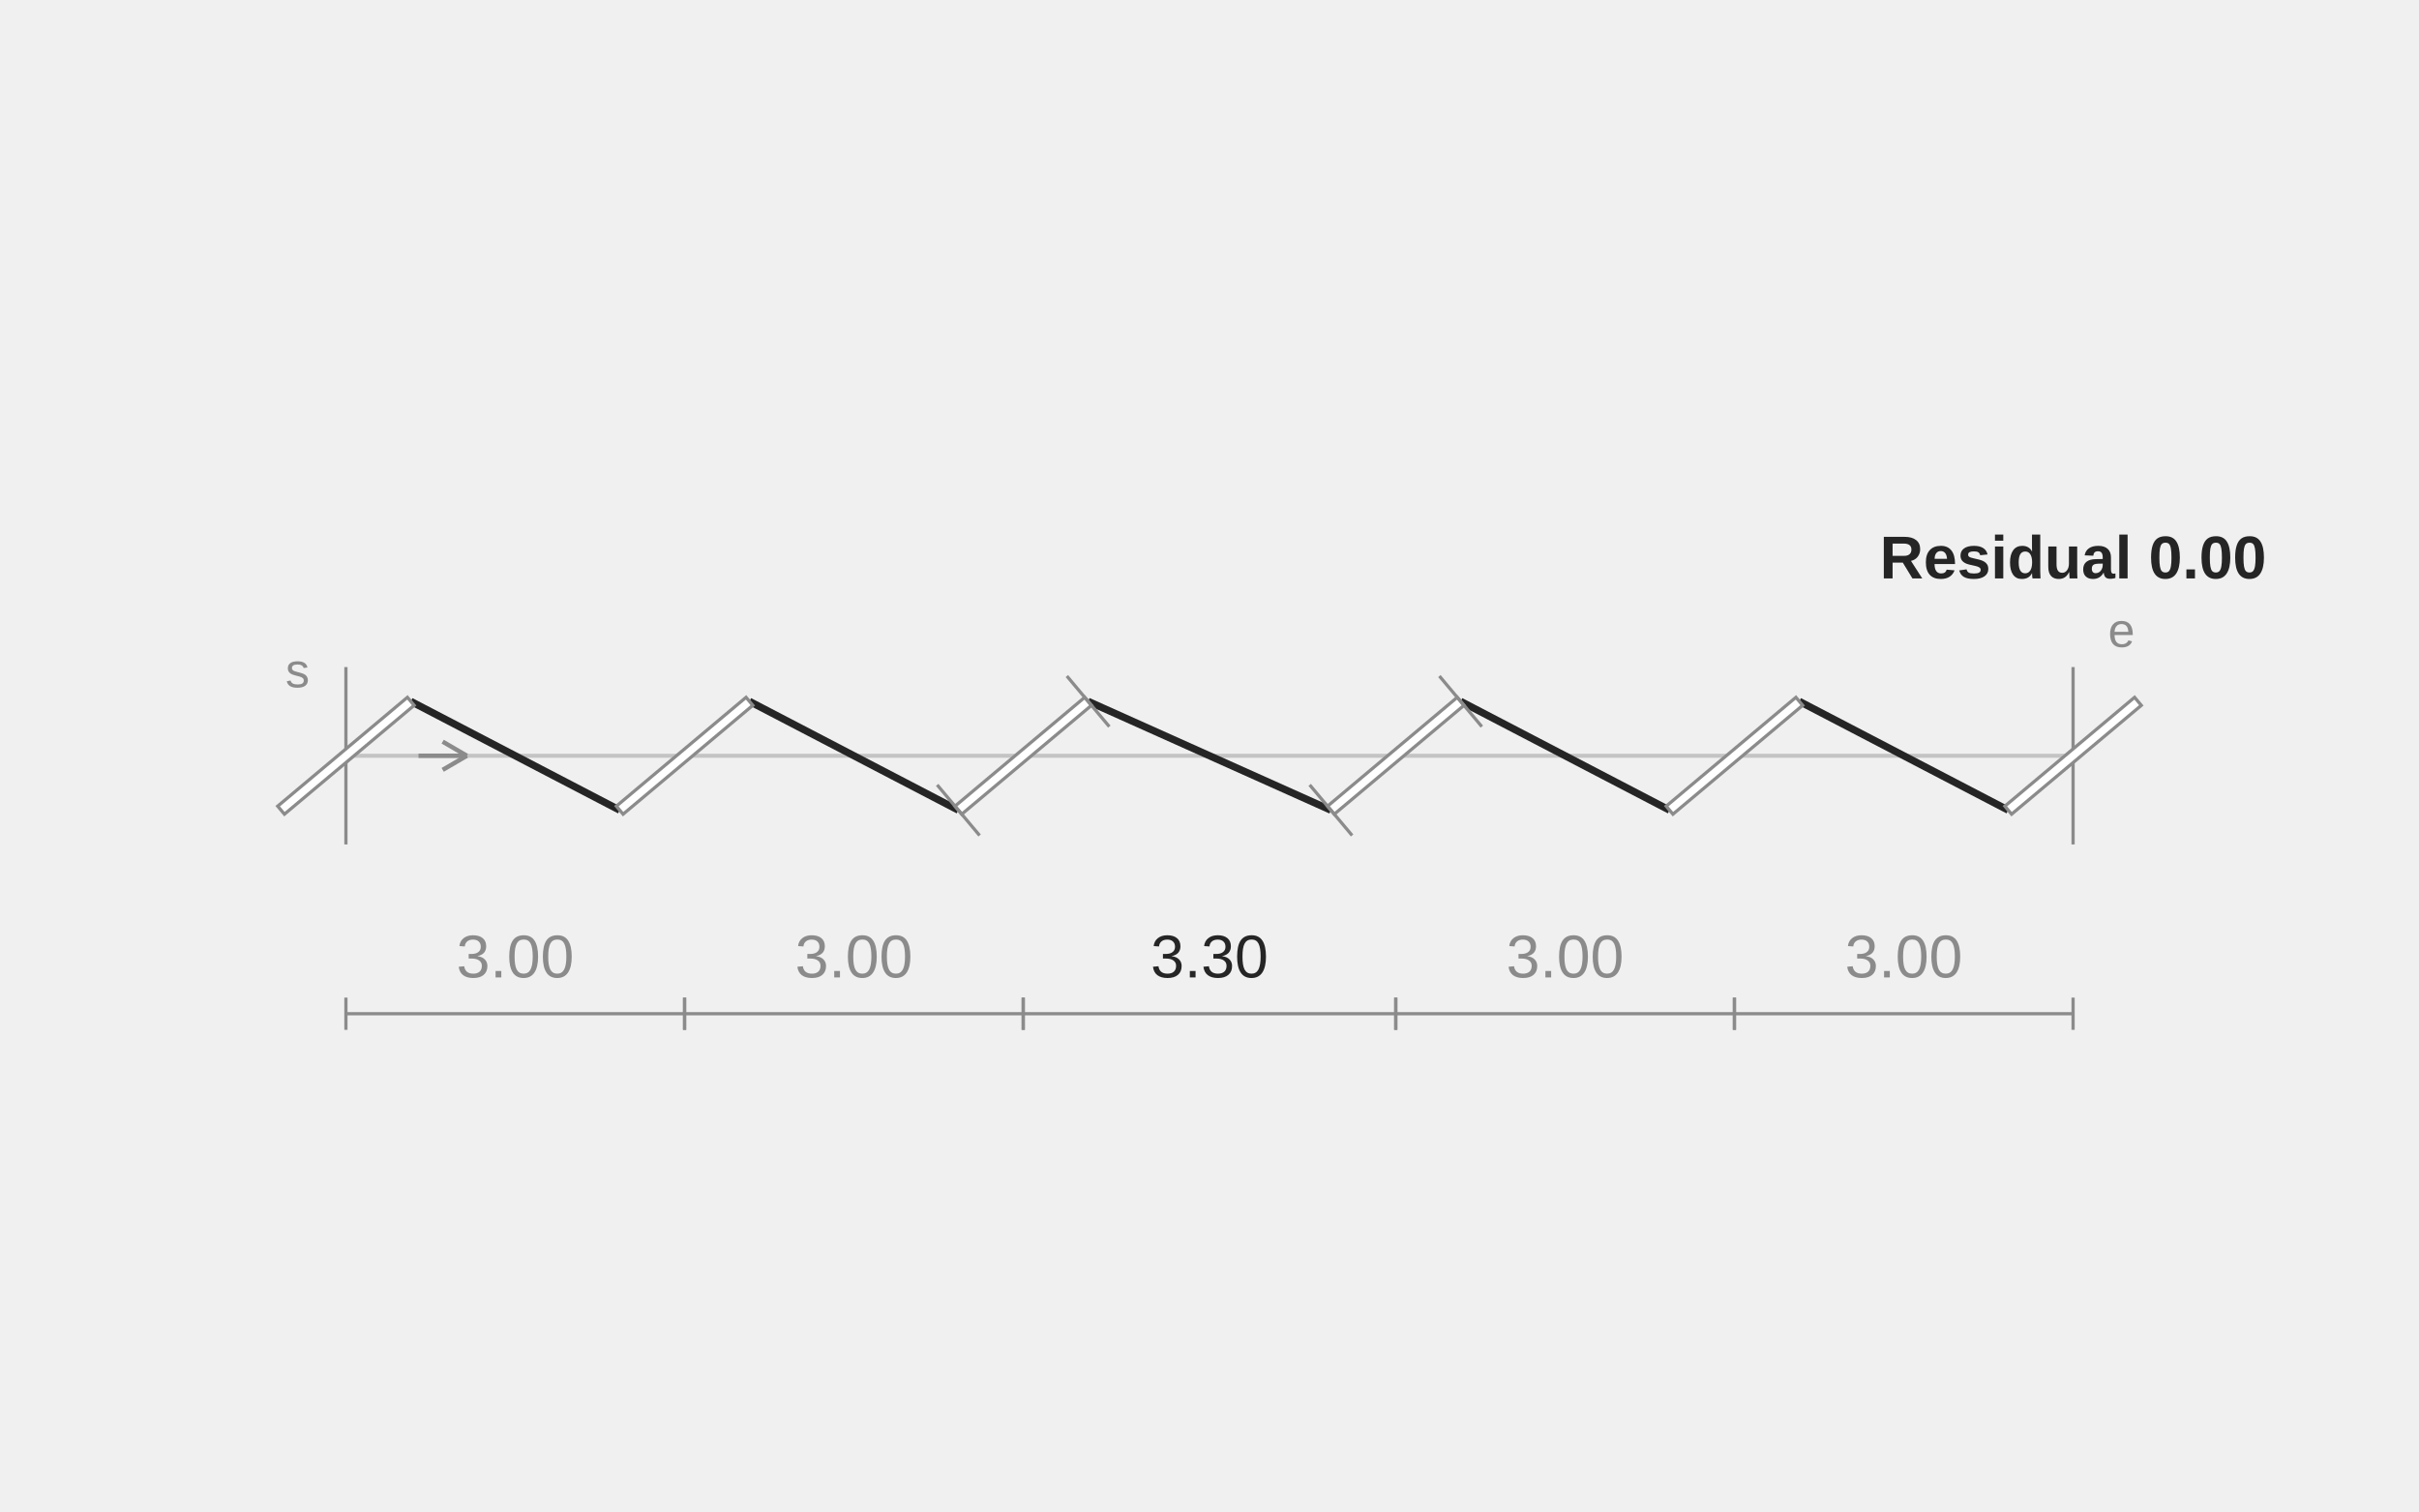
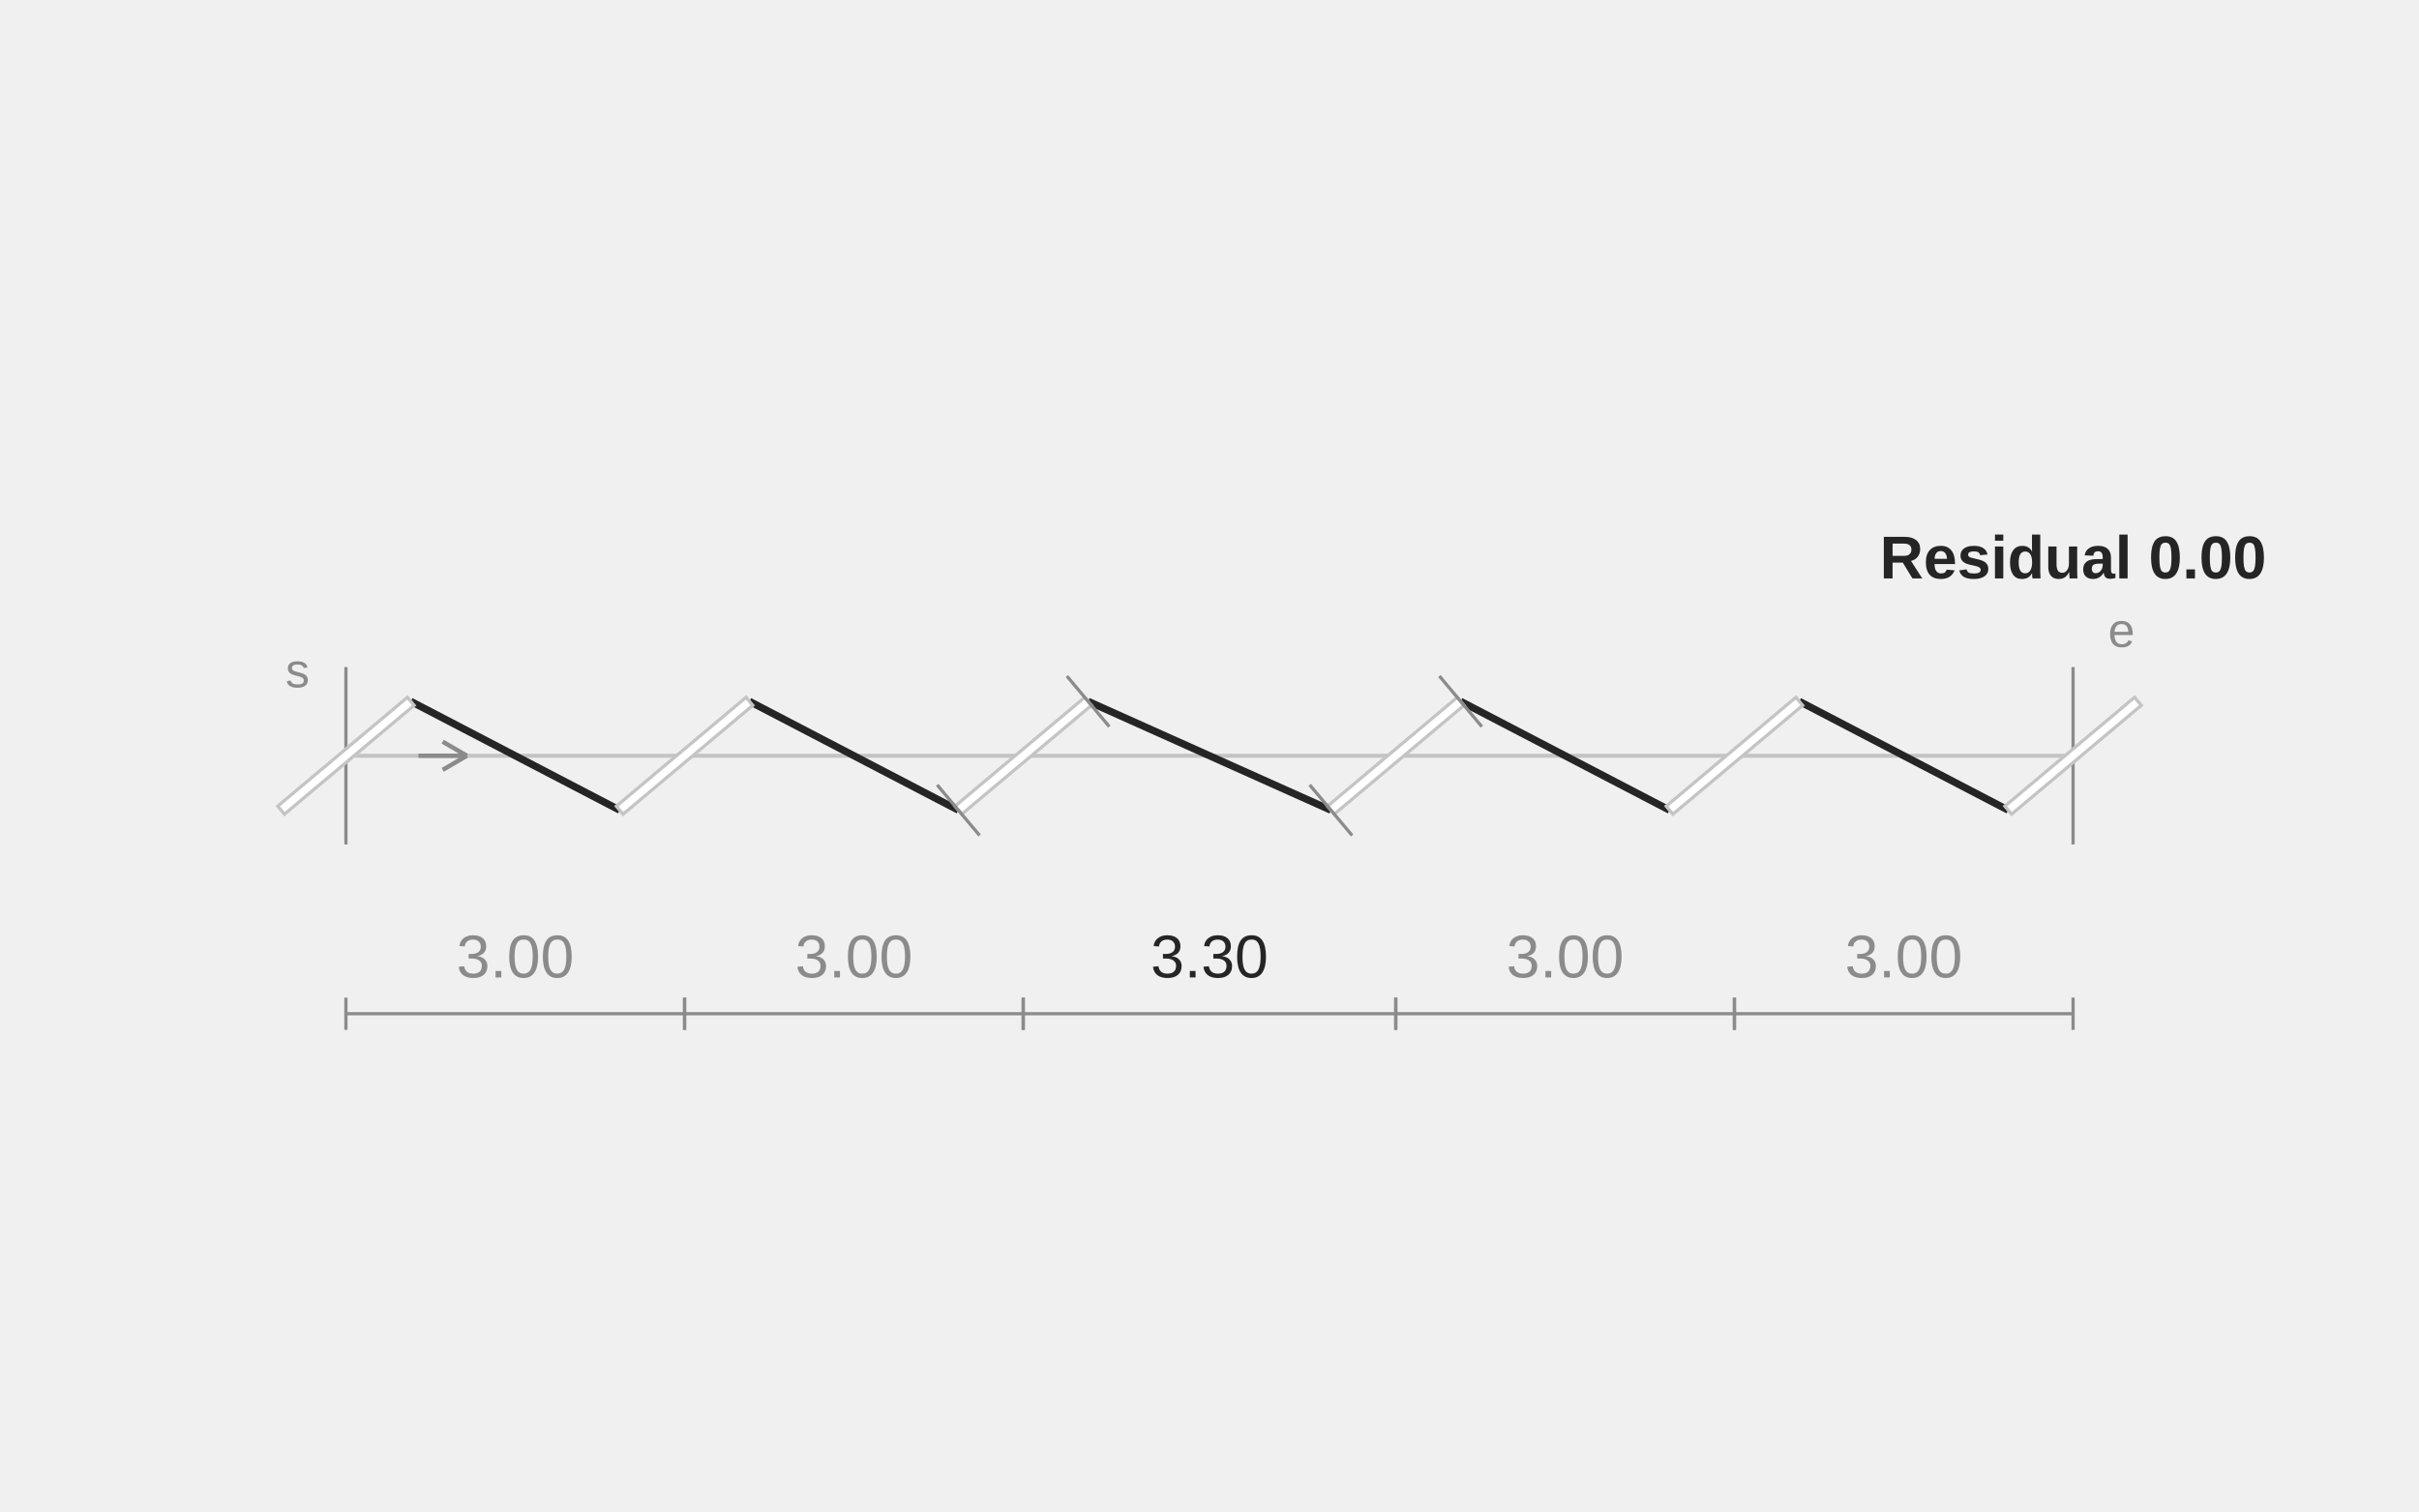
<svg xmlns="http://www.w3.org/2000/svg" width="600" height="375" viewBox="0 0 600 375" role="img" aria-labelledby="title description">
  <line class="guide" x1="85.8" y1="187.5" x2="514.2" y2="187.5" stroke="#C4C4C4" stroke-width="1" />
  <line class="fixed-end" x1="85.8" y1="165.5" x2="85.8" y2="209.5" stroke="#8B8B8B" stroke-width="0.8" />
  <line class="fixed-end" x1="514.2" y1="165.5" x2="514.2" y2="209.5" stroke="#8B8B8B" stroke-width="0.8" />
  <line class="thread" x1="101.887" y1="174.001" x2="153.713" y2="200.999" stroke="#252525" stroke-width="1.8" />
  <line class="thread" x1="185.887" y1="174.001" x2="237.713" y2="200.999" stroke="#252525" stroke-width="1.8" />
  <line class="thread" x1="269.887" y1="174.001" x2="330.113" y2="200.999" stroke="#252525" stroke-width="1.8" />
  <line class="thread" x1="362.287" y1="174.001" x2="414.113" y2="200.999" stroke="#252525" stroke-width="1.8" />
  <line class="thread" x1="446.287" y1="174.001" x2="498.113" y2="200.999" stroke="#252525" stroke-width="1.8" />
  <line class="slit" x1="69.713" y1="200.999" x2="101.887" y2="174.001" stroke="#FFFFFF" stroke-width="2.6" />
-   <polygon class="slit-outline" points="70.549,201.994 102.723,174.997 101.051,173.006 68.877,200.003" fill="#FFFFFF" stroke="#8B8B8B" stroke-width="0.8" />
+   <polygon class="slit-outline" points="70.549,201.994 102.723,174.997 101.051,173.006 68.877,200.003" fill="#FFFFFF" stroke="#C4C4C4" stroke-width="0.8" />
  <line class="slit" x1="153.713" y1="200.999" x2="185.887" y2="174.001" stroke="#FFFFFF" stroke-width="2.6" />
-   <polygon class="slit-outline" points="154.549,201.994 186.723,174.997 185.051,173.006 152.877,200.003" fill="#FFFFFF" stroke="#8B8B8B" stroke-width="0.8" />
+   <polygon class="slit-outline" points="154.549,201.994 186.723,174.997 185.051,173.006 152.877,200.003" fill="#FFFFFF" stroke="#C4C4C4" stroke-width="0.8" />
  <line class="slit" x1="237.713" y1="200.999" x2="269.887" y2="174.001" stroke="#FFFFFF" stroke-width="2.6" />
-   <polygon class="slit-outline" points="238.549,201.994 270.723,174.997 269.051,173.006 236.877,200.003" fill="#FFFFFF" stroke="#8B8B8B" stroke-width="0.8" />
+   <polygon class="slit-outline" points="238.549,201.994 270.723,174.997 269.051,173.006 236.877,200.003" fill="#FFFFFF" stroke="#C4C4C4" stroke-width="0.8" />
  <line class="adjustment-mark" x1="242.977" y1="207.272" x2="232.449" y2="194.725" stroke="#8B8B8B" stroke-width="0.8" />
  <line class="adjustment-mark" x1="275.151" y1="180.275" x2="264.623" y2="167.728" stroke="#8B8B8B" stroke-width="0.8" />
  <line class="slit" x1="330.113" y1="200.999" x2="362.287" y2="174.001" stroke="#FFFFFF" stroke-width="2.6" />
-   <polygon class="slit-outline" points="330.949,201.994 363.123,174.997 361.451,173.006 329.277,200.003" fill="#FFFFFF" stroke="#8B8B8B" stroke-width="0.8" />
+   <polygon class="slit-outline" points="330.949,201.994 363.123,174.997 361.451,173.006 329.277,200.003" fill="#FFFFFF" stroke="#C4C4C4" stroke-width="0.8" />
  <line class="adjustment-mark" x1="335.377" y1="207.272" x2="324.849" y2="194.725" stroke="#8B8B8B" stroke-width="0.8" />
  <line class="adjustment-mark" x1="367.551" y1="180.275" x2="357.023" y2="167.728" stroke="#8B8B8B" stroke-width="0.8" />
  <line class="slit" x1="414.113" y1="200.999" x2="446.287" y2="174.001" stroke="#FFFFFF" stroke-width="2.6" />
-   <polygon class="slit-outline" points="414.949,201.994 447.123,174.997 445.451,173.006 413.277,200.003" fill="#FFFFFF" stroke="#8B8B8B" stroke-width="0.8" />
+   <polygon class="slit-outline" points="414.949,201.994 447.123,174.997 445.451,173.006 413.277,200.003" fill="#FFFFFF" stroke="#C4C4C4" stroke-width="0.8" />
  <line class="slit" x1="498.113" y1="200.999" x2="530.287" y2="174.001" stroke="#FFFFFF" stroke-width="2.6" />
-   <polygon class="slit-outline" points="498.949,201.994 531.123,174.997 529.451,173.006 497.277,200.003" fill="#FFFFFF" stroke="#8B8B8B" stroke-width="0.8" />
+   <polygon class="slit-outline" points="498.949,201.994 531.123,174.997 529.451,173.006 497.277,200.003" fill="#FFFFFF" stroke="#C4C4C4" stroke-width="0.8" />
  <line class="gap-dimension" x1="85.8" y1="251.5" x2="169.8" y2="251.5" stroke="#8B8B8B" stroke-width="0.8" />
  <line class="gap-dimension" x1="85.8" y1="255.5" x2="85.8" y2="247.5" stroke="#8B8B8B" stroke-width="0.8" />
  <line class="gap-dimension" x1="169.8" y1="255.5" x2="169.8" y2="247.5" stroke="#8B8B8B" stroke-width="0.8" />
  <text class="gap-value" x="127.8" y="242.5" text-anchor="middle" font-family="Arial,sans-serif" font-size="15" fill="#8B8B8B">3.00</text>
  <line class="gap-dimension" x1="169.8" y1="251.5" x2="253.8" y2="251.5" stroke="#8B8B8B" stroke-width="0.8" />
  <line class="gap-dimension" x1="169.8" y1="255.5" x2="169.8" y2="247.5" stroke="#8B8B8B" stroke-width="0.8" />
  <line class="gap-dimension" x1="253.8" y1="255.5" x2="253.8" y2="247.5" stroke="#8B8B8B" stroke-width="0.8" />
  <text class="gap-value" x="211.8" y="242.5" text-anchor="middle" font-family="Arial,sans-serif" font-size="15" fill="#8B8B8B">3.00</text>
  <line class="gap-dimension" x1="253.8" y1="251.5" x2="346.2" y2="251.5" stroke="#8B8B8B" stroke-width="0.8" />
  <line class="gap-dimension" x1="253.8" y1="255.5" x2="253.8" y2="247.5" stroke="#8B8B8B" stroke-width="0.8" />
  <line class="gap-dimension" x1="346.2" y1="255.5" x2="346.2" y2="247.5" stroke="#8B8B8B" stroke-width="0.8" />
  <text class="gap-value" x="300" y="242.5" text-anchor="middle" font-family="Arial,sans-serif" font-size="15" fill="#252525">3.30</text>
  <line class="gap-dimension" x1="346.2" y1="251.5" x2="430.2" y2="251.5" stroke="#8B8B8B" stroke-width="0.8" />
  <line class="gap-dimension" x1="346.2" y1="255.5" x2="346.2" y2="247.5" stroke="#8B8B8B" stroke-width="0.8" />
  <line class="gap-dimension" x1="430.2" y1="255.5" x2="430.2" y2="247.5" stroke="#8B8B8B" stroke-width="0.8" />
  <text class="gap-value" x="388.2" y="242.5" text-anchor="middle" font-family="Arial,sans-serif" font-size="15" fill="#8B8B8B">3.00</text>
  <line class="gap-dimension" x1="430.2" y1="251.5" x2="514.2" y2="251.5" stroke="#8B8B8B" stroke-width="0.8" />
  <line class="gap-dimension" x1="430.2" y1="255.5" x2="430.2" y2="247.5" stroke="#8B8B8B" stroke-width="0.8" />
  <line class="gap-dimension" x1="514.2" y1="255.5" x2="514.2" y2="247.5" stroke="#8B8B8B" stroke-width="0.8" />
  <text class="gap-value" x="472.2" y="242.5" text-anchor="middle" font-family="Arial,sans-serif" font-size="15" fill="#8B8B8B">3.00</text>
  <line class="residual-dimension" x1="514.2" y1="187.5" x2="514.2" y2="187.5" stroke="#C62828" stroke-width="2.5" />
  <text class="residual-value" x="514.2" y="143.5" text-anchor="middle" font-family="Arial,sans-serif" font-size="15" font-weight="bold" fill="#252525">Residual 0.00</text>
  <text class="notation-start" x="73.8" y="170.5" text-anchor="middle" font-family="Arial,sans-serif" font-size="12" fill="#8B8B8B">s</text>
  <line class="direction" x1="103.8" y1="187.5" x2="115.8" y2="187.5" stroke="#8B8B8B" stroke-width="1.1" />
  <line class="direction" x1="115.8" y1="187.5" x2="109.8" y2="184" stroke="#8B8B8B" stroke-width="1.1" />
  <line class="direction" x1="115.8" y1="187.5" x2="109.8" y2="191" stroke="#8B8B8B" stroke-width="1.1" />
  <text class="notation-end" x="526.2" y="160.5" text-anchor="middle" font-family="Arial,sans-serif" font-size="12" fill="#8B8B8B">e</text>
</svg>
